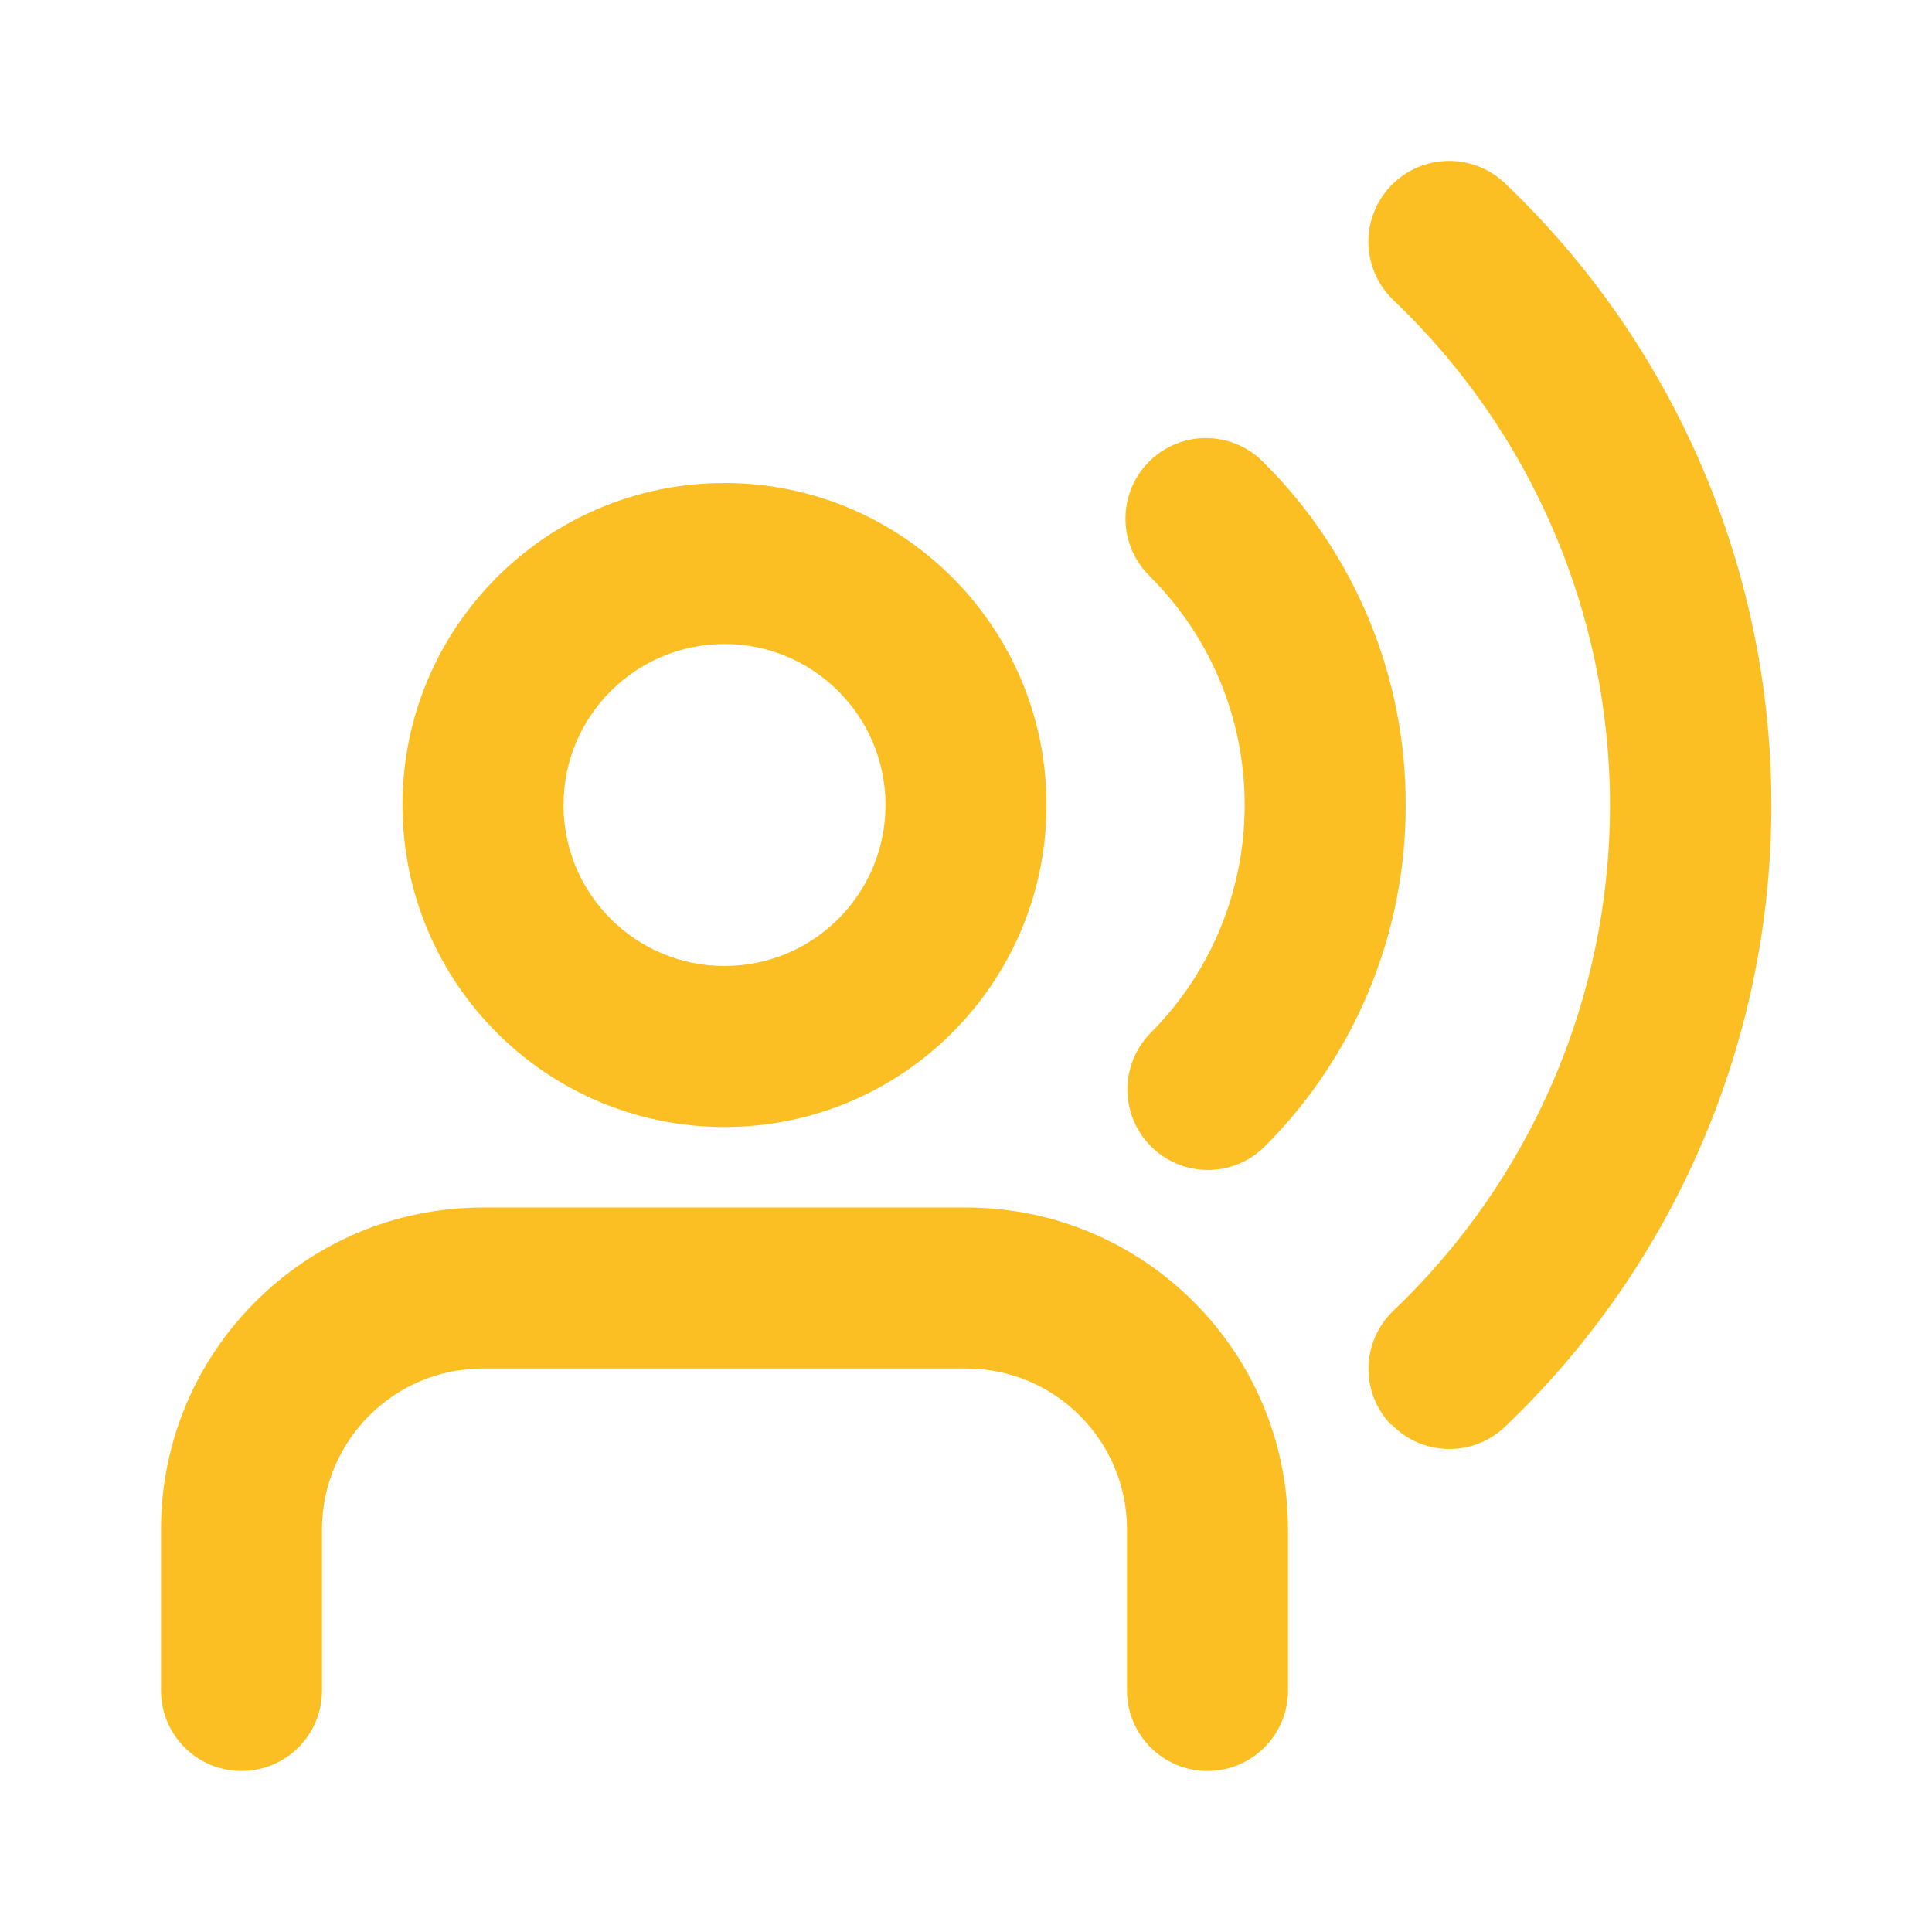
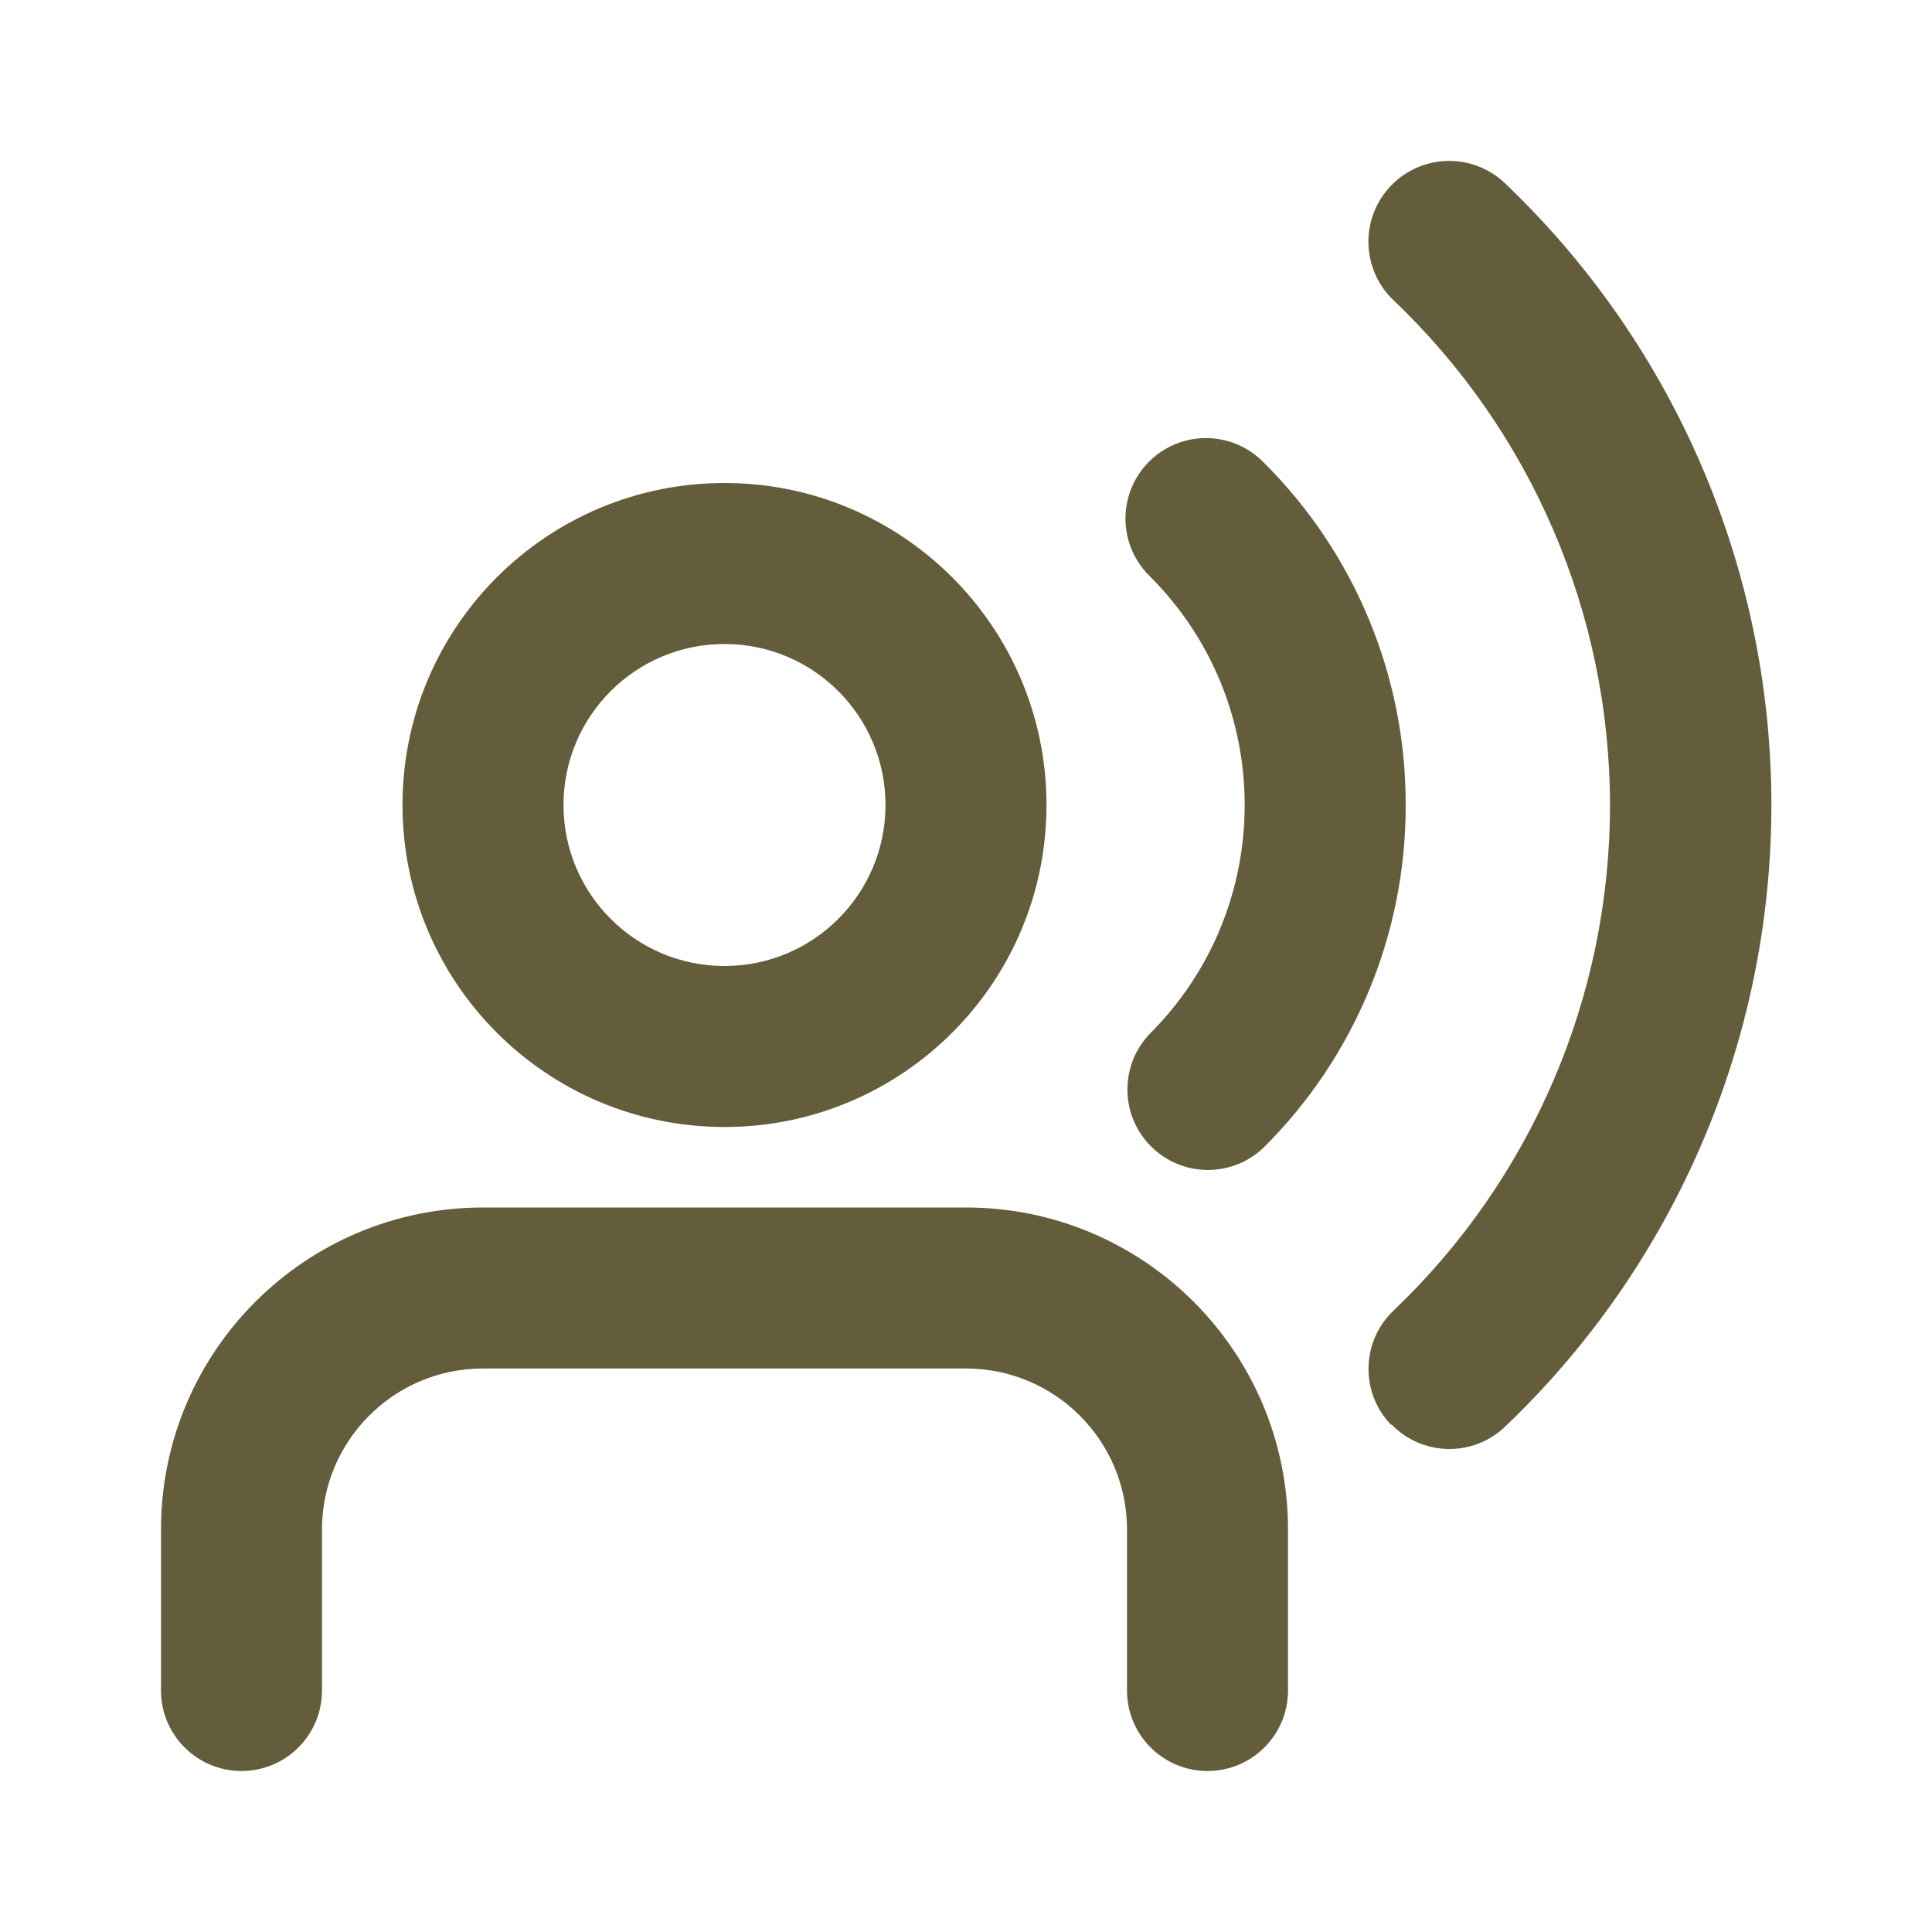
- <svg xmlns="http://www.w3.org/2000/svg" fill="#fbbf24" width="800px" height="800px" viewBox="0 0 24 24">
+ <svg xmlns="http://www.w3.org/2000/svg" fill="#645d3b" width="800px" height="800px" viewBox="0 0 24 24">
  <path d="M9,14a4,4,0,1,0-4-4A4,4,0,0,0,9,14ZM9,8a2,2,0,1,1-2,2A2,2,0,0,1,9,8ZM6,15h6a4,4,0,0,1,4,4v2a1,1,0,0,1-2,0V19a2,2,0,0,0-2-2H6a2,2,0,0,0-2,2v2a1,1,0,0,1-2,0V19A4,4,0,0,1,6,15Zm11.462-5A5.977,5.977,0,0,1,15.7,14.253a1,1,0,0,1-1.414-1.414,4.015,4.015,0,0,0,0-5.678A1,1,0,1,1,15.7,5.747,5.977,5.977,0,0,1,17.462,10Zm-.181,7.7a1,1,0,0,1,.024-1.414,8.667,8.667,0,0,0,0-12.562A1,1,0,0,1,18.7,2.281a10.667,10.667,0,0,1,0,15.438,1,1,0,0,1-1.414-.024Z" />
</svg>
